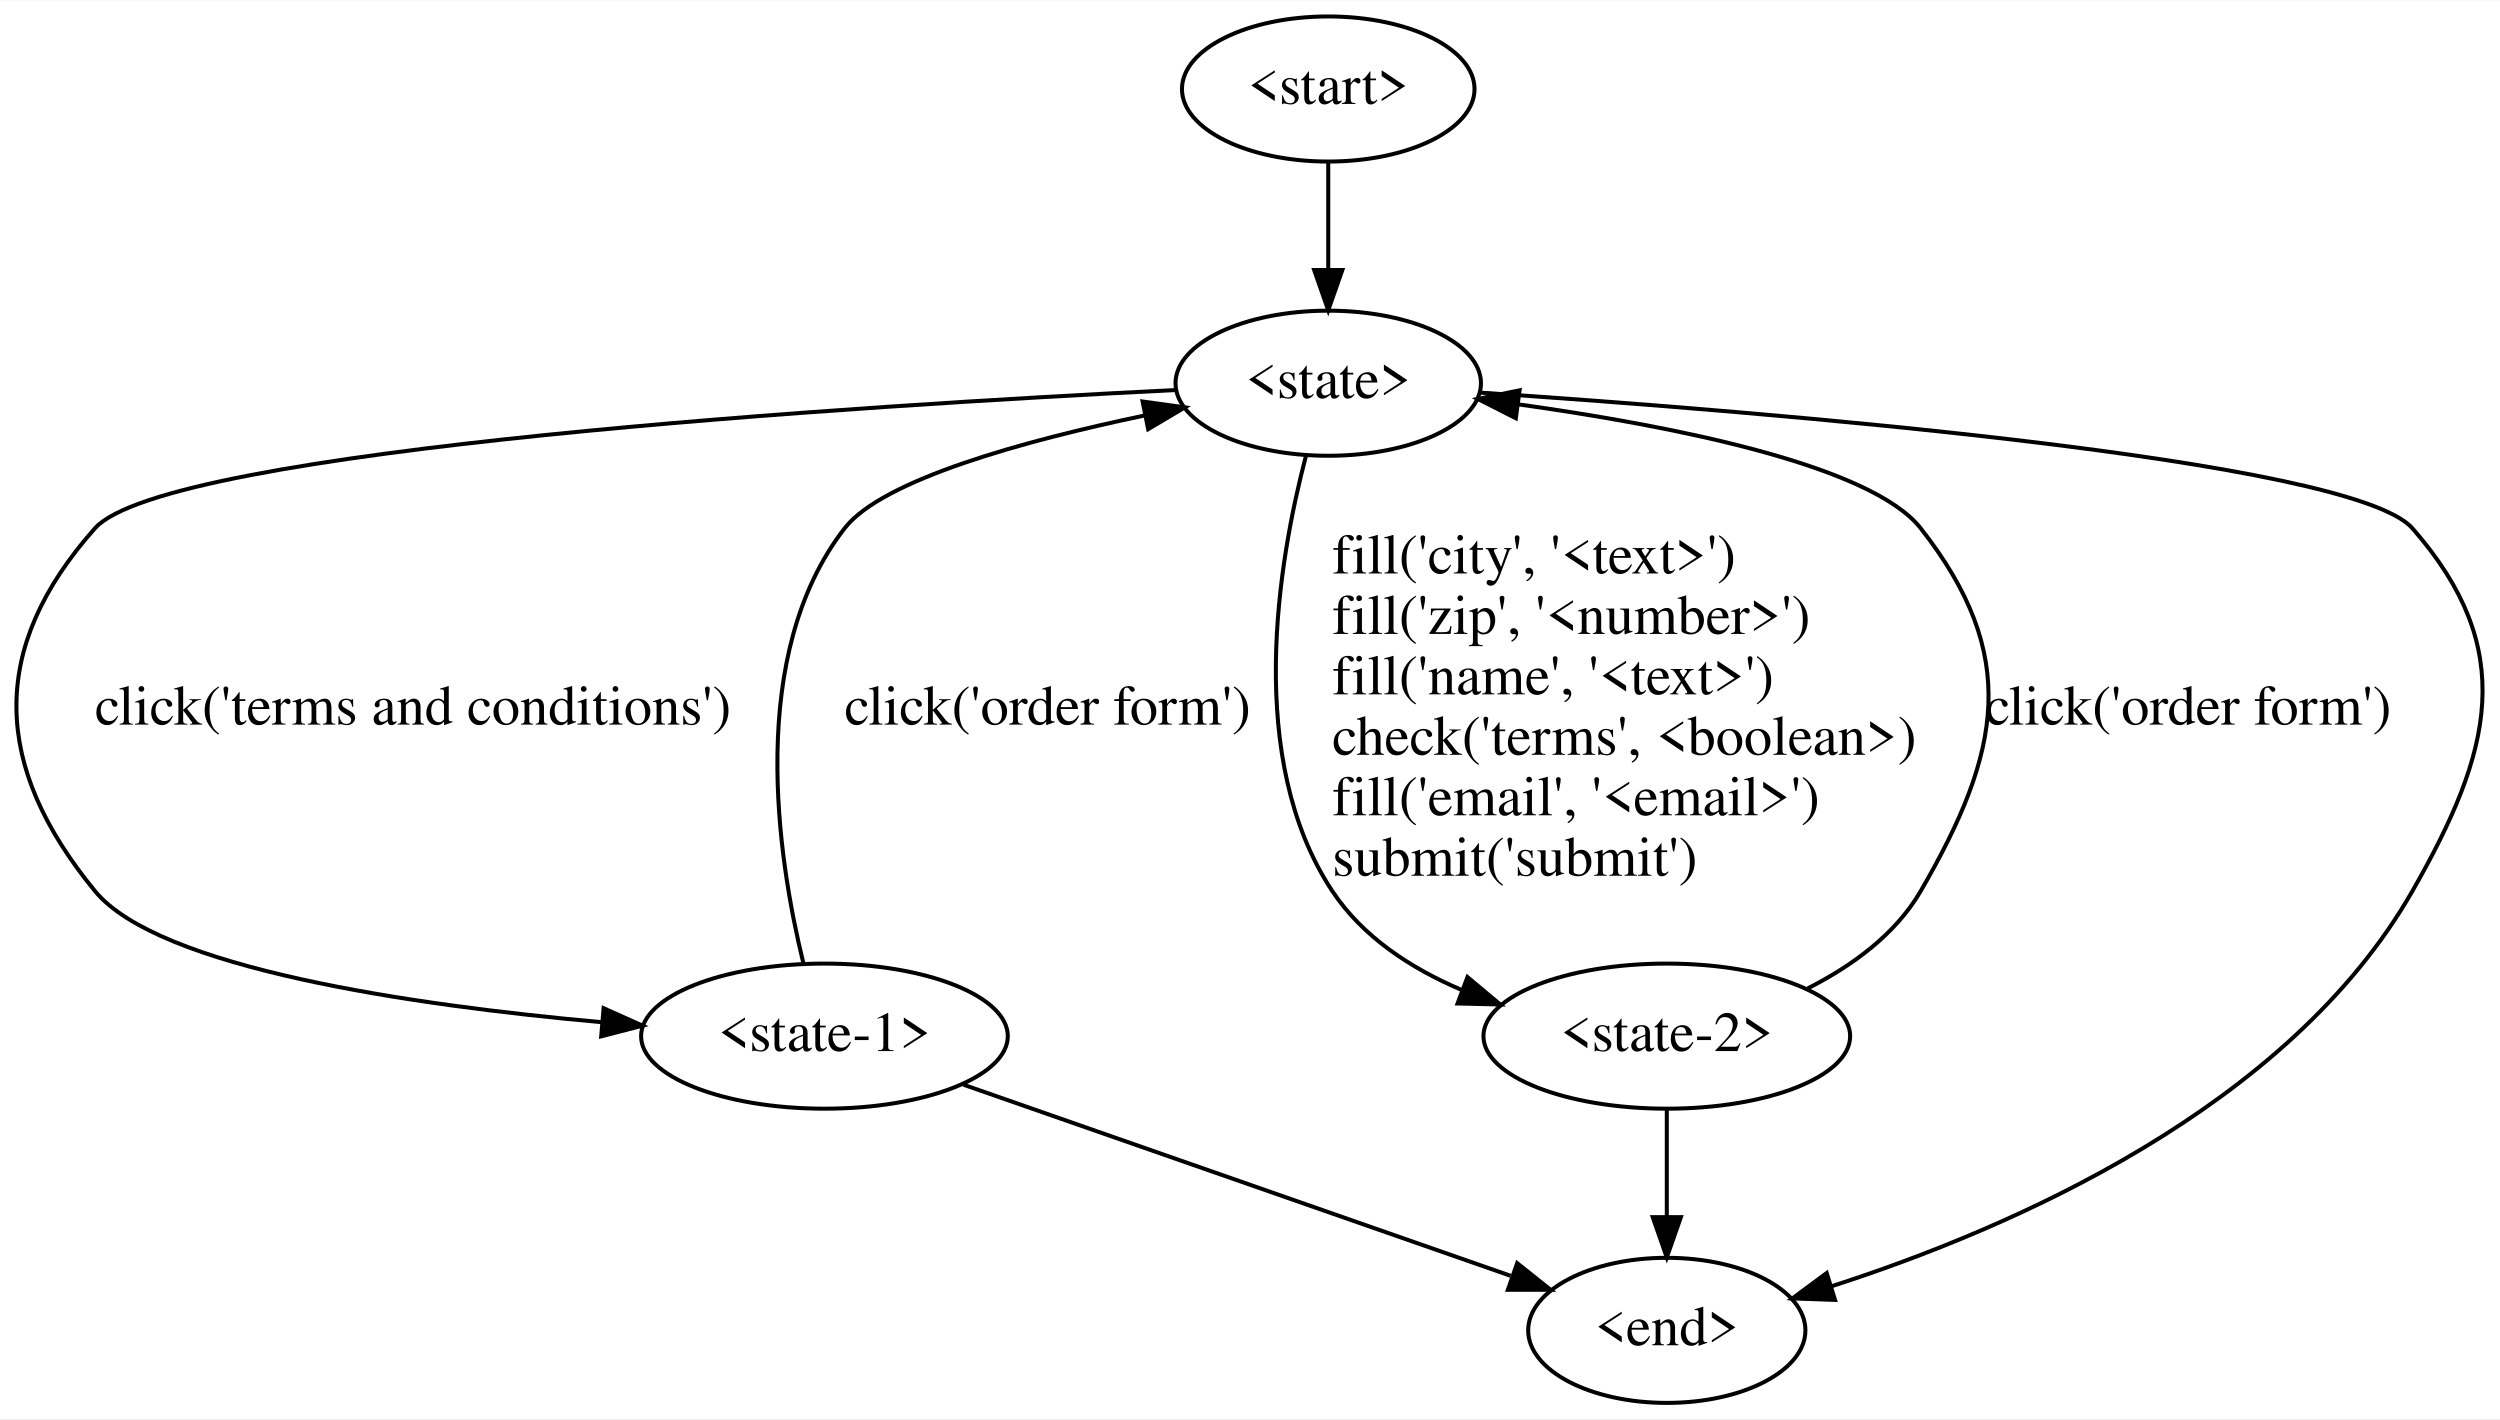
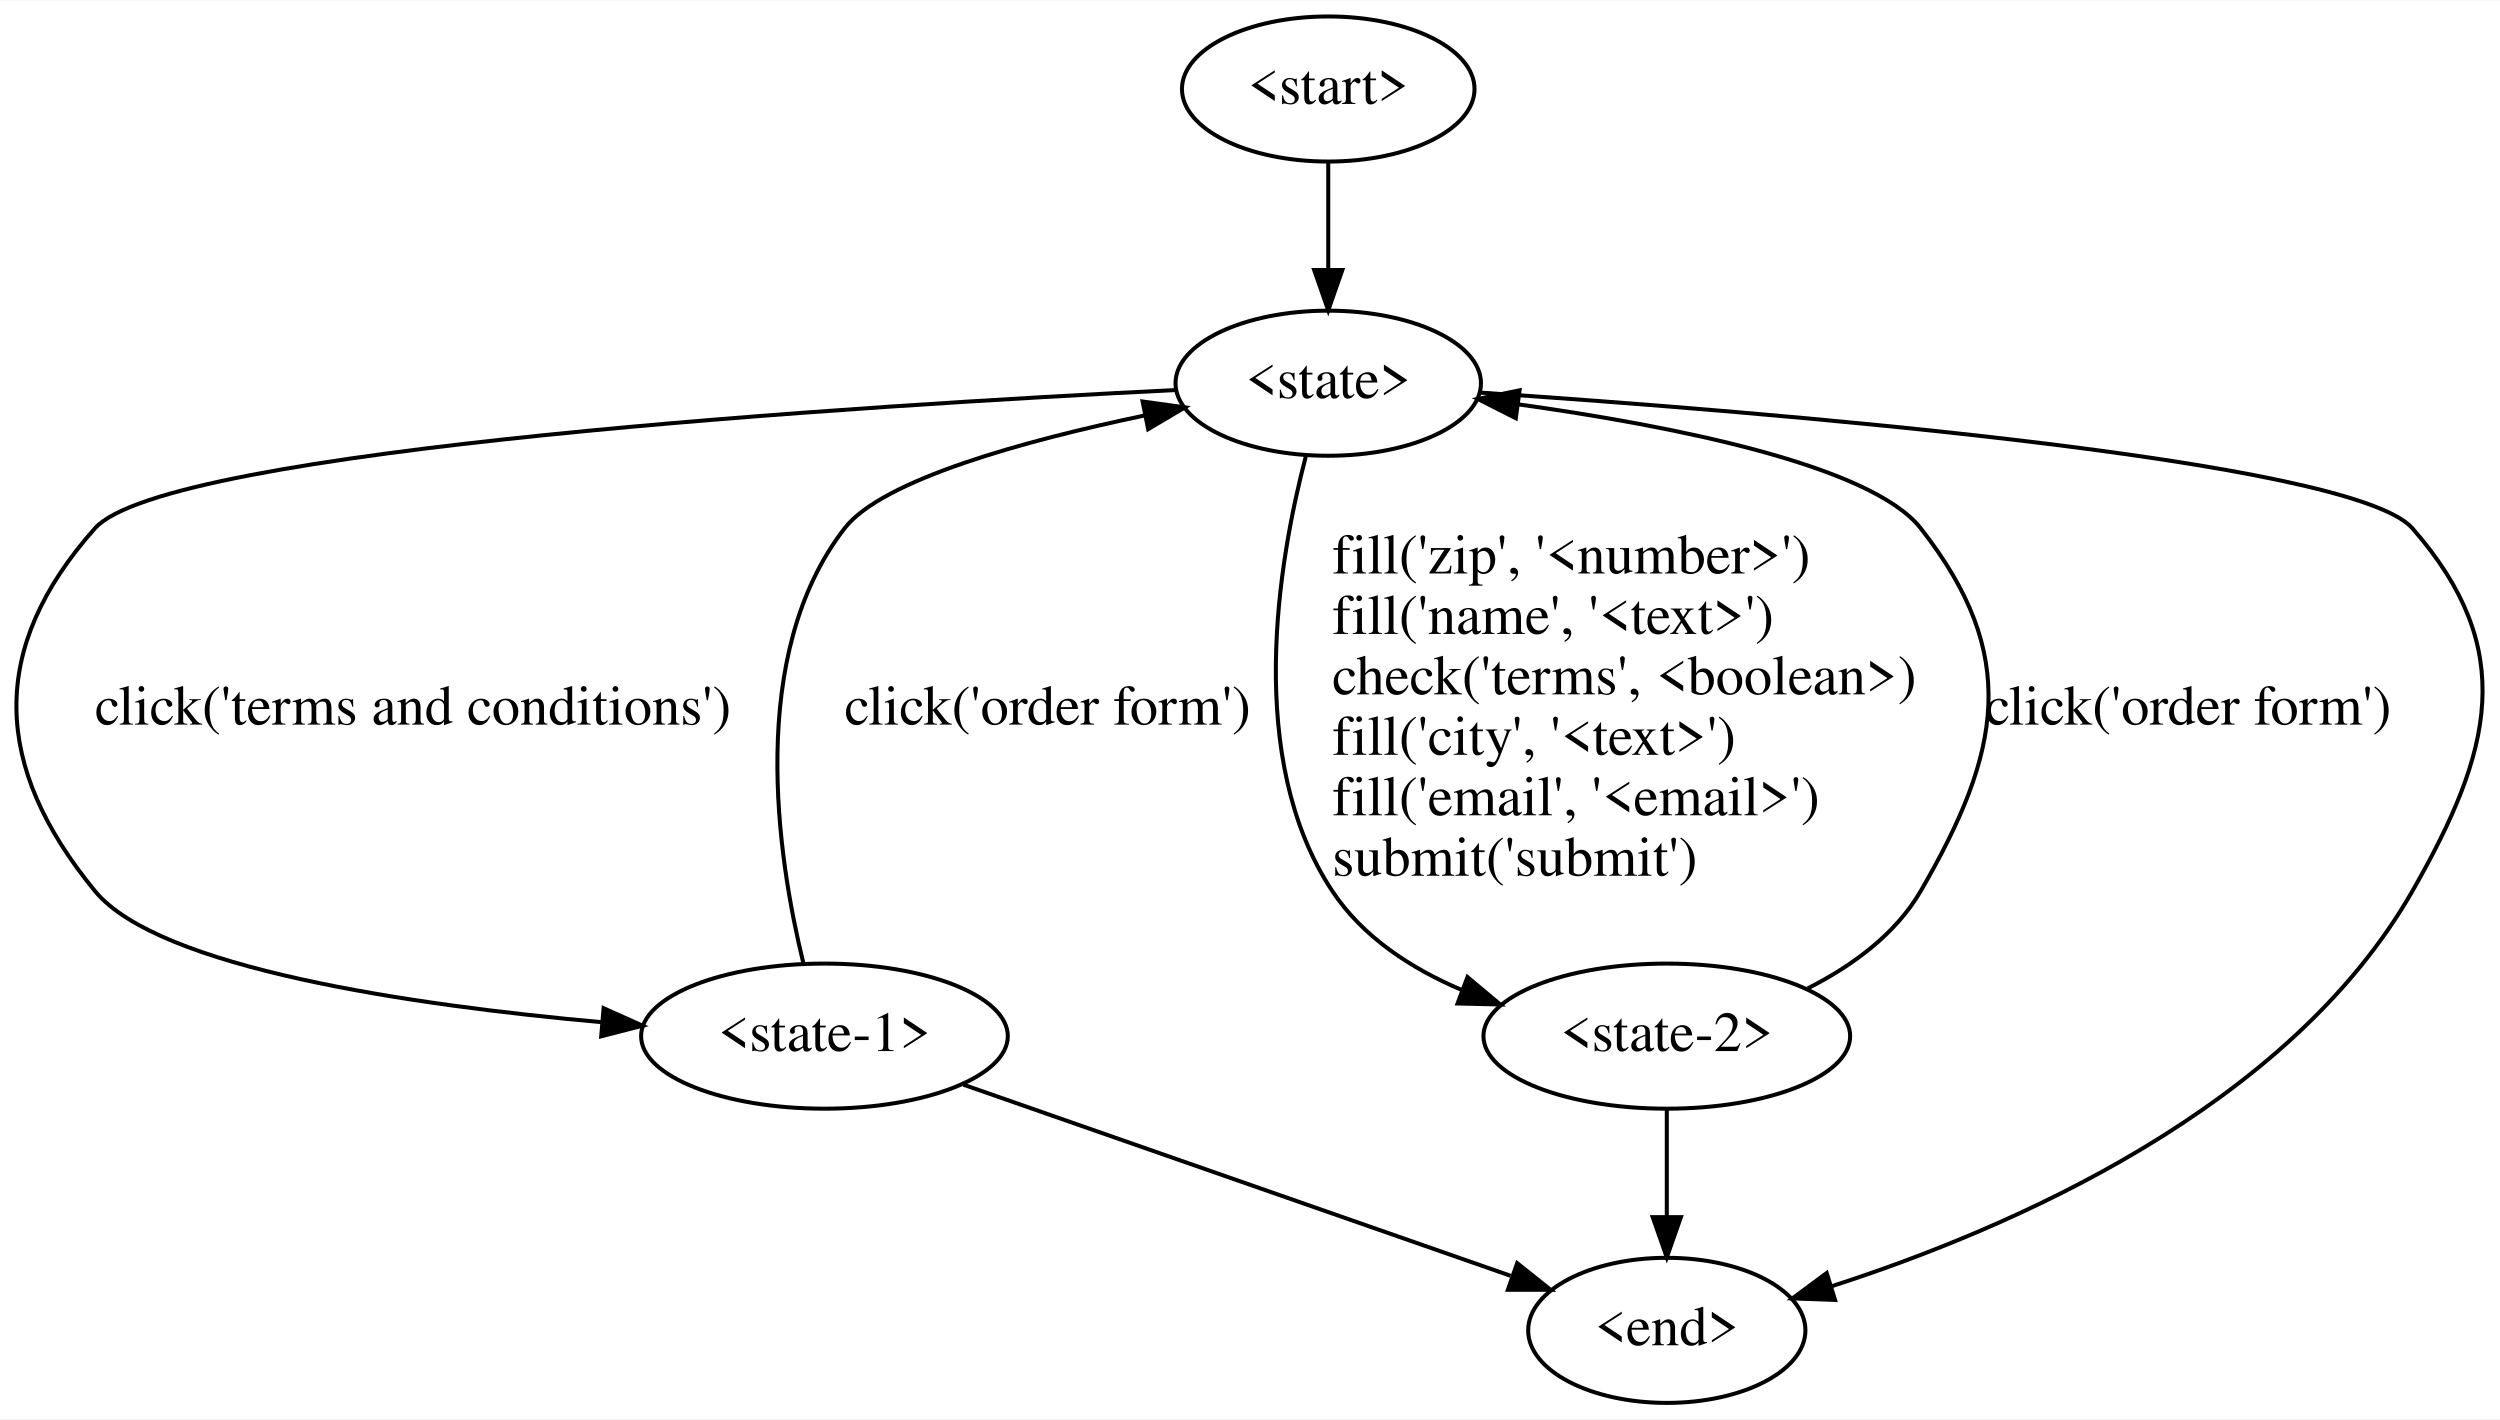
<svg xmlns="http://www.w3.org/2000/svg" width="620pt" height="352pt" viewBox="0.00 0.00 620.29 352.00">
  <g id="graph0" class="graph" transform="scale(1 1) rotate(0) translate(4 348)">
    <polygon fill="#ffffff" stroke="transparent" points="-4,4 -4,-348 616.286,-348 616.286,4 -4,4" />
    <g id="node1" class="node">
      <ellipse fill="none" stroke="#000000" cx="325.559" cy="-326" rx="36.294" ry="18" />
      <text text-anchor="middle" x="325.559" y="-322.3" font-family="Times,serif" font-size="14.00" fill="#000000">&lt;start&gt;</text>
    </g>
    <g id="node2" class="node">
      <ellipse fill="none" stroke="#000000" cx="325.559" cy="-253" rx="37.894" ry="18" />
      <text text-anchor="middle" x="325.559" y="-249.3" font-family="Times,serif" font-size="14.00" fill="#000000">&lt;state&gt;</text>
    </g>
    <g id="edge1" class="edge">
      <path fill="none" stroke="#000000" d="M325.559,-307.955C325.559,-299.883 325.559,-290.176 325.559,-281.182" />
      <polygon fill="#000000" stroke="#000000" points="329.059,-281.09 325.559,-271.09 322.059,-281.09 329.059,-281.09" />
    </g>
    <g id="node3" class="node">
      <ellipse fill="none" stroke="#000000" cx="200.559" cy="-91" rx="45.492" ry="18" />
      <text text-anchor="middle" x="200.559" y="-87.3" font-family="Times,serif" font-size="14.00" fill="#000000">&lt;state-1&gt;</text>
    </g>
    <g id="edge2" class="edge">
      <path fill="none" stroke="#000000" d="M287.97,-251.326C210.145,-247.474 37.132,-236.762 19.559,-217 -7.022,-187.109 -5.817,-157.92 19.559,-127 35.276,-107.849 98.059,-98.698 145.306,-94.455" />
      <polygon fill="#000000" stroke="#000000" points="145.762,-97.929 155.431,-93.598 145.172,-90.954 145.762,-97.929" />
      <text text-anchor="start" x="19.559" y="-168.3" font-family="Times,serif" font-size="14.00" fill="#000000">click('terms and conditions')</text>
    </g>
    <g id="node4" class="node">
      <ellipse fill="none" stroke="#000000" cx="409.559" cy="-91" rx="45.492" ry="18" />
      <text text-anchor="middle" x="409.559" y="-87.3" font-family="Times,serif" font-size="14.00" fill="#000000">&lt;state-2&gt;</text>
    </g>
    <g id="edge3" class="edge">
      <path fill="none" stroke="#000000" d="M320.024,-234.96C313.159,-208.788 304.824,-159.834 326.559,-127 334.09,-115.624 346.065,-107.823 358.602,-102.481" />
      <polygon fill="#000000" stroke="#000000" points="360.108,-105.654 368.235,-98.857 357.643,-99.103 360.108,-105.654" />
-       <text text-anchor="start" x="326.559" y="-205.8" font-family="Times,serif" font-size="14.00" fill="#000000">fill('city', '&lt;text&gt;')</text>
-       <text text-anchor="start" x="326.559" y="-190.8" font-family="Times,serif" font-size="14.00" fill="#000000">fill('zip', '&lt;number&gt;')</text>
-       <text text-anchor="start" x="326.559" y="-175.8" font-family="Times,serif" font-size="14.00" fill="#000000">fill('name', '&lt;text&gt;')</text>
-       <text text-anchor="start" x="326.559" y="-160.8" font-family="Times,serif" font-size="14.00" fill="#000000">check('terms', &lt;boolean&gt;)</text>
+       <text text-anchor="start" x="326.559" y="-205.8" font-family="Times,serif" font-size="14.00" fill="#000000">fill('zip', '&lt;number&gt;')</text>
+       <text text-anchor="start" x="326.559" y="-190.8" font-family="Times,serif" font-size="14.00" fill="#000000">fill('name', '&lt;text&gt;')</text>
+       <text text-anchor="start" x="326.559" y="-175.8" font-family="Times,serif" font-size="14.00" fill="#000000">check('terms', &lt;boolean&gt;)</text>
+       <text text-anchor="start" x="326.559" y="-160.8" font-family="Times,serif" font-size="14.00" fill="#000000">fill('city', '&lt;text&gt;')</text>
      <text text-anchor="start" x="326.559" y="-145.8" font-family="Times,serif" font-size="14.00" fill="#000000">fill('email', '&lt;email&gt;')</text>
      <text text-anchor="start" x="326.559" y="-130.8" font-family="Times,serif" font-size="14.00" fill="#000000">submit('submit')</text>
    </g>
    <g id="node5" class="node">
      <ellipse fill="none" stroke="#000000" cx="409.559" cy="-18" rx="34.394" ry="18" />
      <text text-anchor="middle" x="409.559" y="-14.3" font-family="Times,serif" font-size="14.00" fill="#000000">&lt;end&gt;</text>
    </g>
    <g id="edge4" class="edge">
      <path fill="none" stroke="#000000" d="M363.147,-250.678C433.544,-245.943 579.549,-234.153 594.559,-217 620.901,-186.898 614.406,-161.729 594.559,-127 563.778,-73.138 494.84,-43.243 450.361,-28.915" />
      <polygon fill="#000000" stroke="#000000" points="451.303,-25.543 440.715,-25.927 449.232,-32.229 451.303,-25.543" />
    </g>
    <g id="edge5" class="edge">
      <path fill="none" stroke="#000000" d="M195.343,-109.044C188.833,-135.665 181.28,-185.685 205.559,-217 214.928,-229.085 250.205,-238.755 280.105,-245.017" />
      <polygon fill="#000000" stroke="#000000" points="279.499,-248.465 289.993,-247.008 280.881,-241.603 279.499,-248.465" />
      <text text-anchor="start" x="205.559" y="-168.3" font-family="Times,serif" font-size="14.00" fill="#000000">click('order form')</text>
    </g>
    <g id="edge6" class="edge">
      <path fill="none" stroke="#000000" d="M235.071,-78.945C272.428,-65.897 331.87,-45.136 370.805,-31.536" />
      <polygon fill="#000000" stroke="#000000" points="372.435,-34.674 380.721,-28.073 370.127,-28.066 372.435,-34.674" />
    </g>
    <g id="edge7" class="edge">
      <path fill="none" stroke="#000000" d="M444.518,-102.842C455.459,-108.386 466.299,-116.213 472.559,-127 492.636,-161.596 497.251,-185.531 472.559,-217 460.238,-232.702 410.77,-242.446 372.584,-247.774" />
      <polygon fill="#000000" stroke="#000000" points="372.101,-244.307 362.651,-249.097 373.026,-251.245 372.101,-244.307" />
      <text text-anchor="start" x="488.559" y="-168.3" font-family="Times,serif" font-size="14.00" fill="#000000">click('order form')</text>
    </g>
    <g id="edge8" class="edge">
      <path fill="none" stroke="#000000" d="M409.559,-72.955C409.559,-64.883 409.559,-55.176 409.559,-46.182" />
      <polygon fill="#000000" stroke="#000000" points="413.059,-46.09 409.559,-36.09 406.059,-46.09 413.059,-46.09" />
    </g>
  </g>
</svg>
